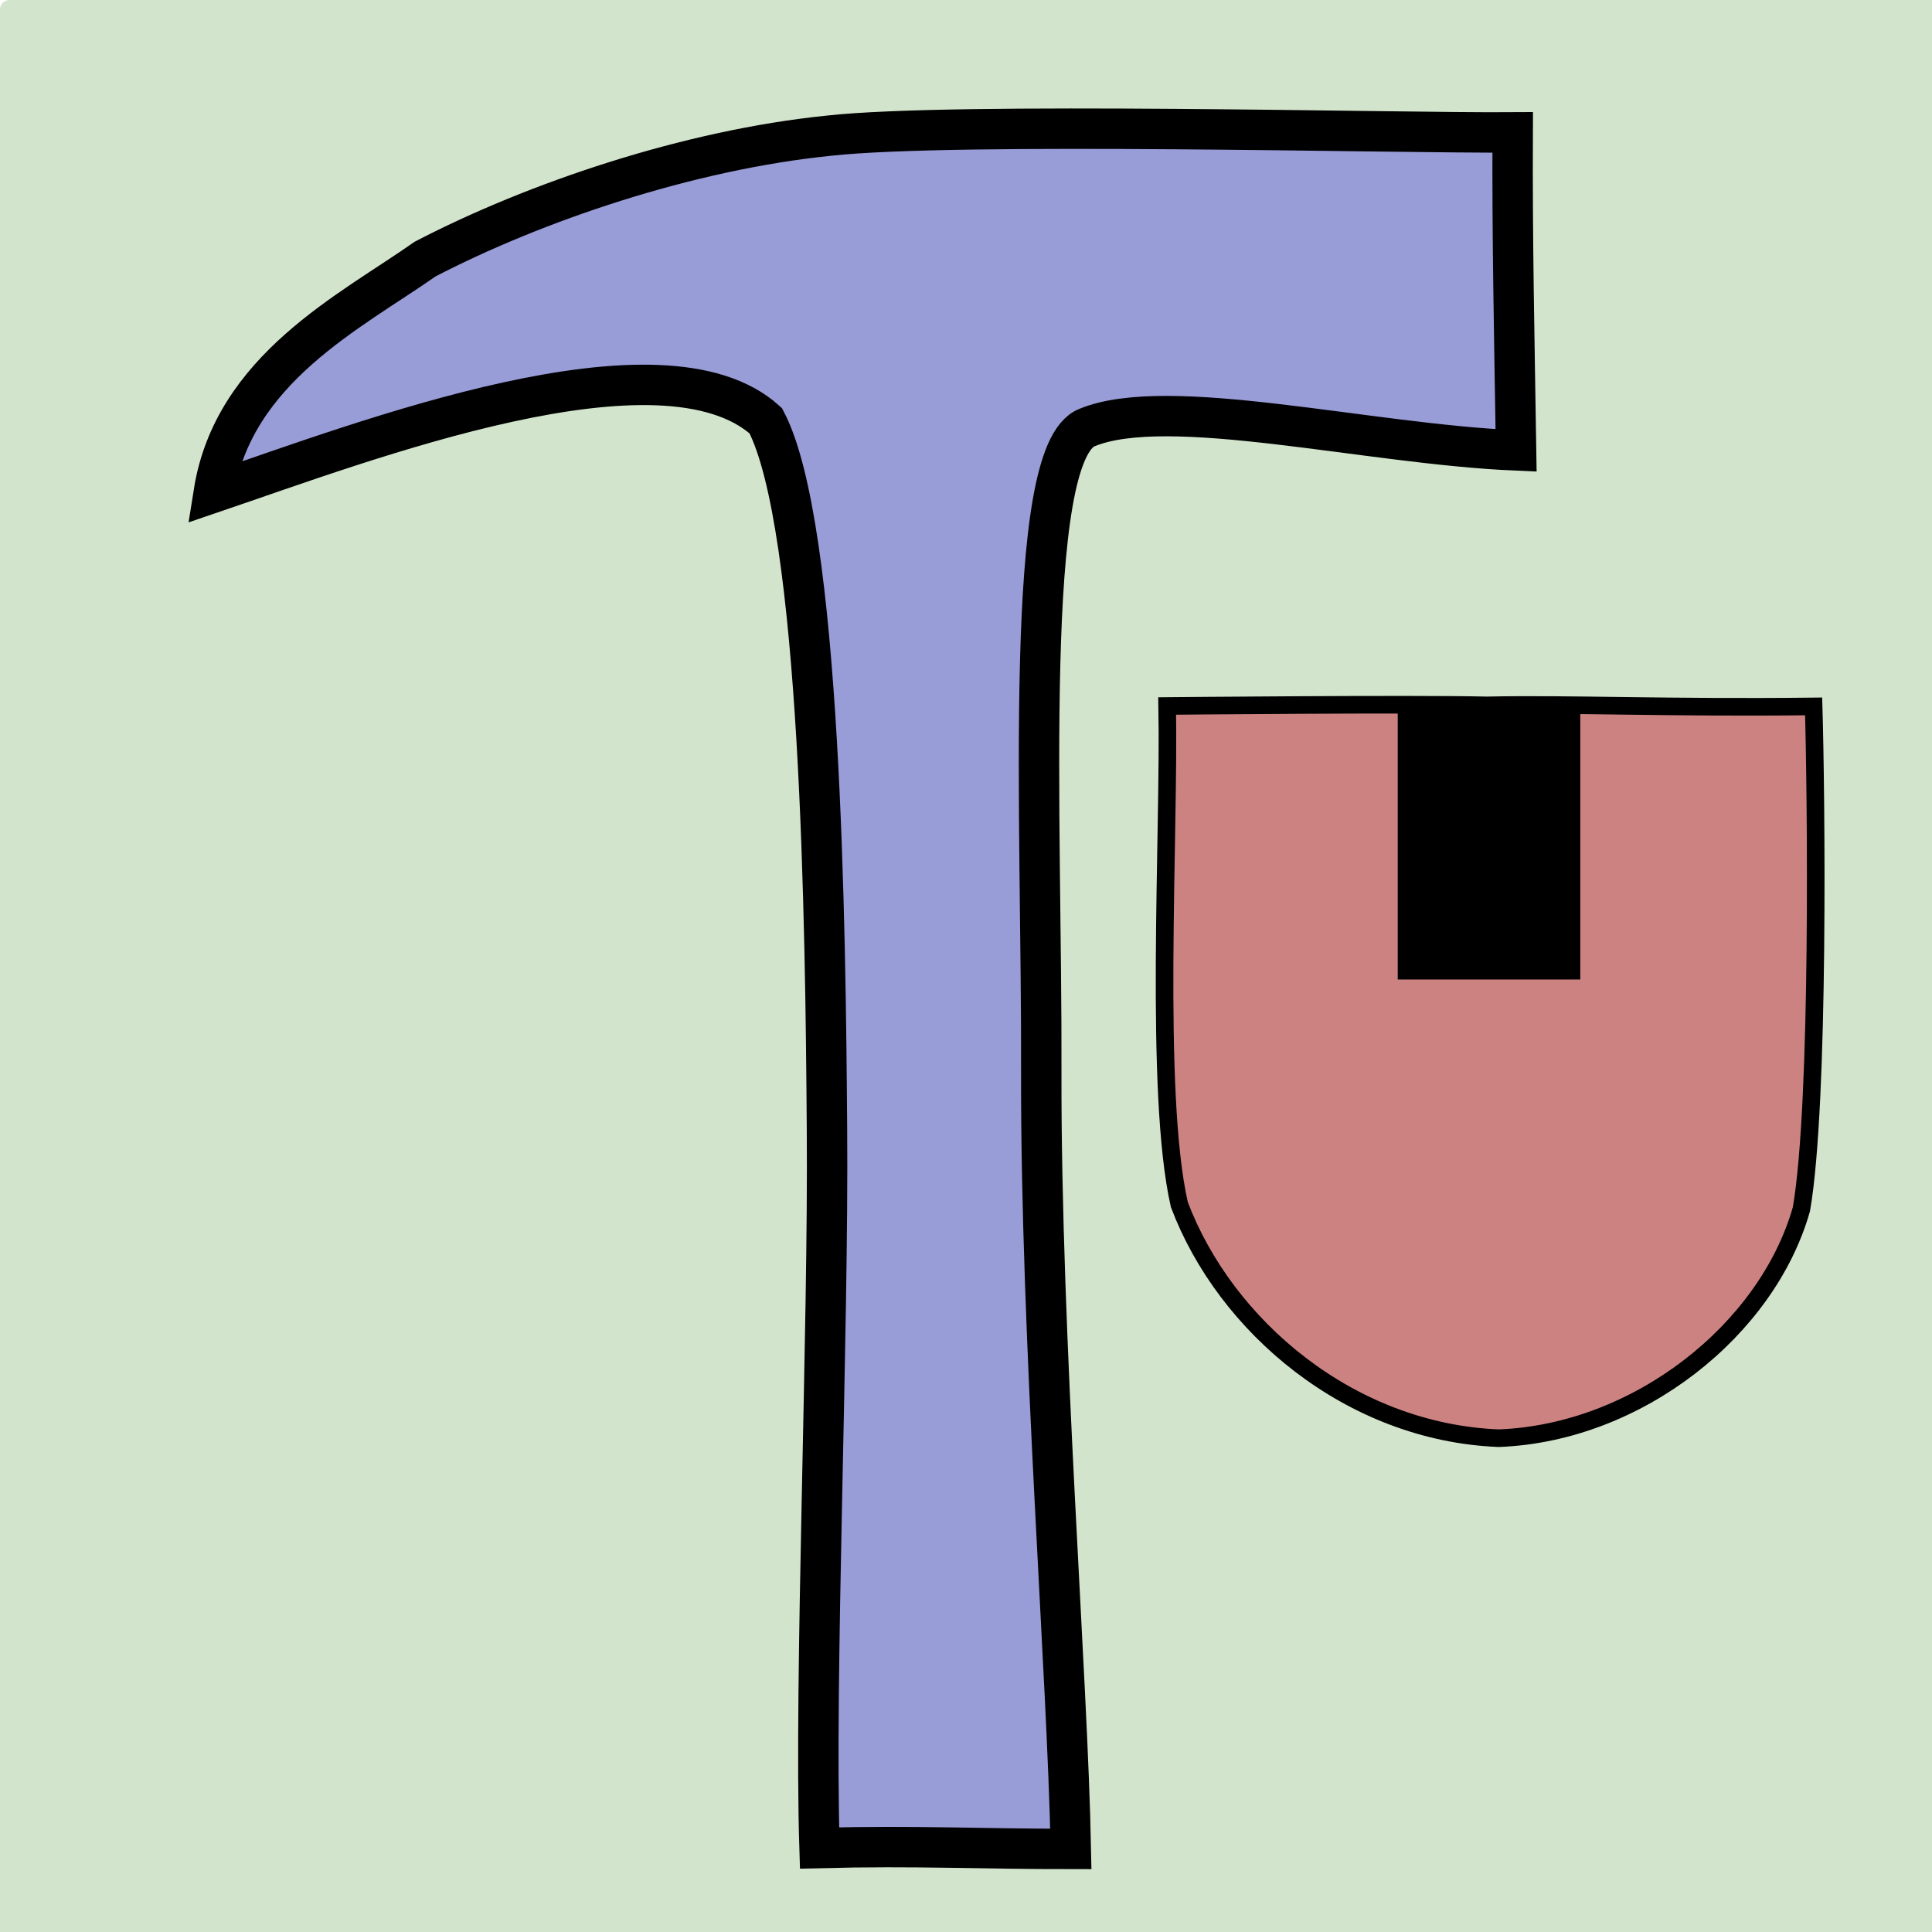
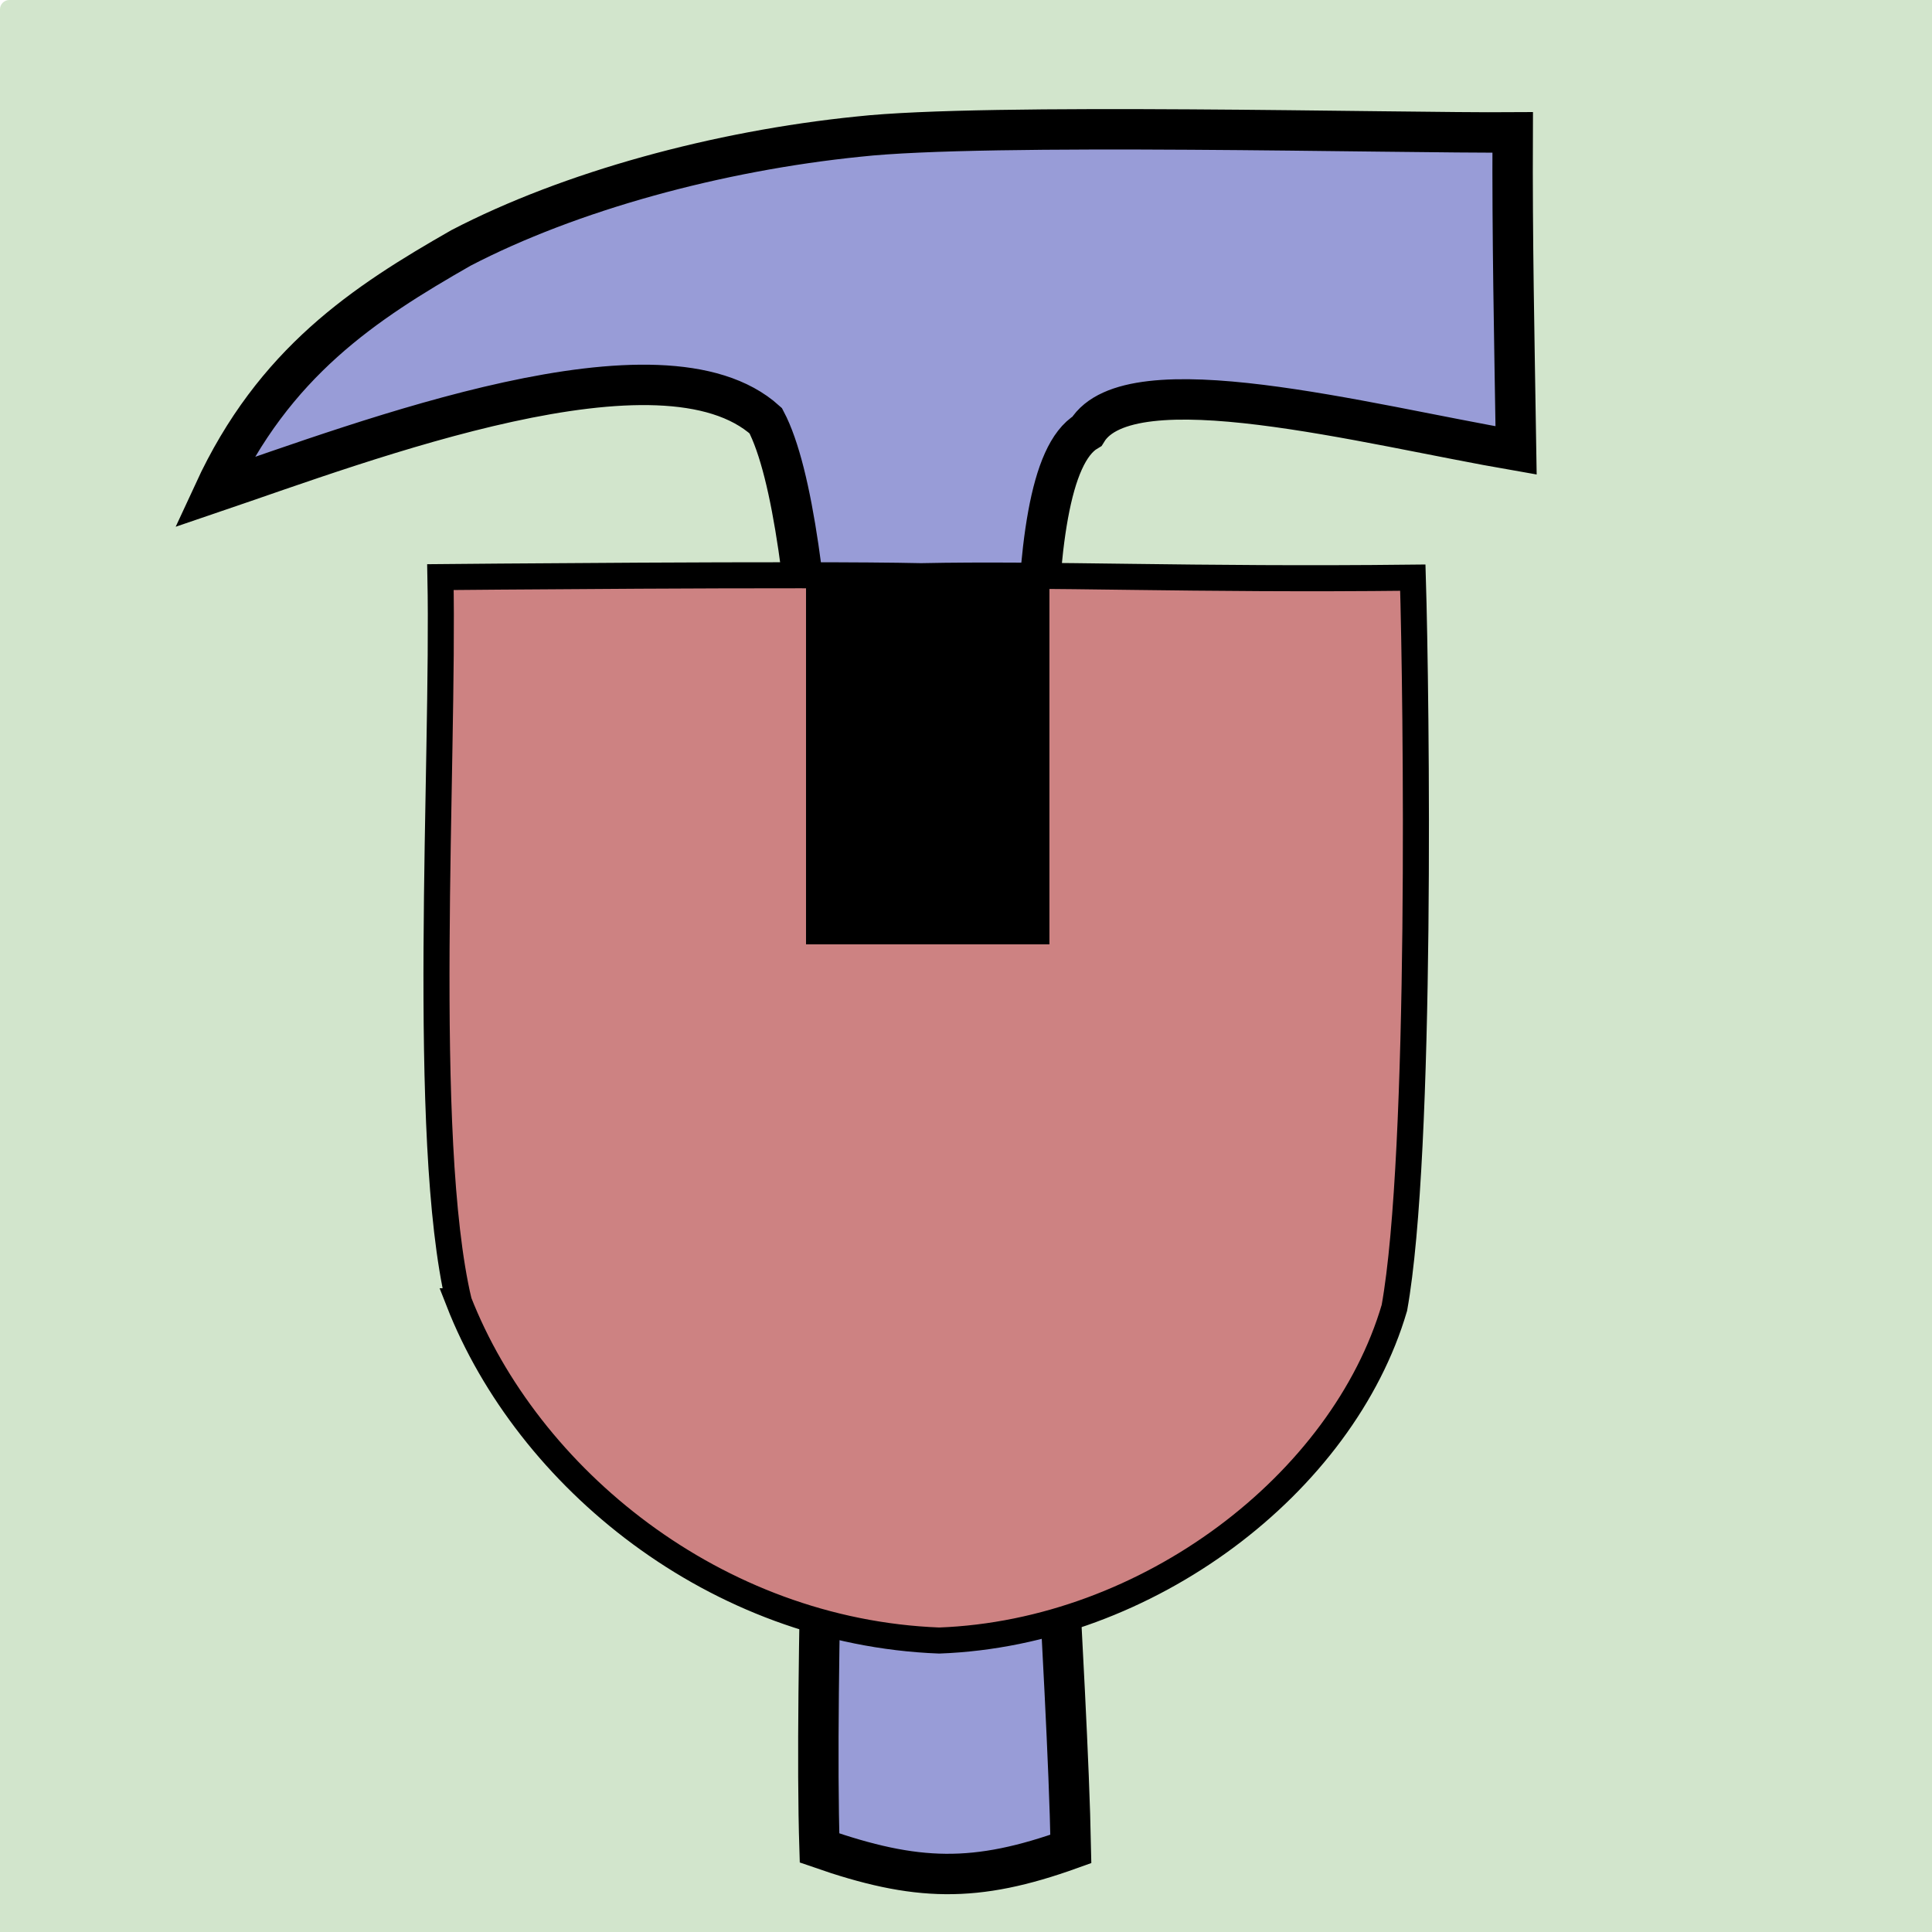
<svg xmlns="http://www.w3.org/2000/svg" width="120" height="120" viewBox="0 0 31.75 31.75" version="1.1" id="svg5">
  <defs id="defs2" />
  <g id="layer1">
    <rect style="font-variation-settings:normal;opacity:1;vector-effect:none;fill:#d2e5cc;fill-opacity:1;fill-rule:evenodd;stroke:none;stop-color:#000000;stop-opacity:1" id="rect26154" width="32" height="32" x="0" y="0" ry="0.153" />
-     <path style="fill:#989cd7;stroke:#000000;stroke-width:0.664px;stroke-linecap:butt;stroke-linejoin:miter;stroke-opacity:1" d="M 6.987,4.257 C 8.78,3.325 11.303,2.465 13.62,2.23 15.699,1.998 22.982,2.19 24.859,2.176 24.851,3.936 24.885,5.483 24.915,7.402 22.472,7.299 19.202,6.476 17.865,7.026 c -1.068,0.414 -0.739,6.423 -0.753,10.601 -0.01,4.383 0.431,9.897 0.486,12.758 -1.502,8.36e-4 -2.527,-0.056 -4.13,-0.016 -0.088,-2.764 0.15,-8.482 0.122,-11.841 C 13.567,15.273 13.493,8.634 12.584,6.914 10.881,5.376 6.024,7.239 3.513,8.093 3.835,6.064 5.753,5.123 6.987,4.257 Z" id="path584" />
-     <path style="fill:#cd8282;stroke:#000000;stroke-width:0.289px;stroke-linecap:butt;stroke-linejoin:miter;stroke-opacity:1" d="m 19.381,19.796 c 0.754,1.997 2.801,3.741 5.249,3.839 2.286,-0.087 4.412,-1.782 4.974,-3.764 0.304,-1.753 0.241,-6.918 0.201,-8.262 -2.402,0.028 -3.999,-0.046 -5.374,-0.017 -1.205,-0.029 -5.25,0.01 -5.25,0.01 0.041,2.108 -0.22,6.346 0.2,8.194 z" id="path13261" />
-     <rect style="font-variation-settings:normal;opacity:1;vector-effect:none;fill:#000000;fill-opacity:1;fill-rule:evenodd;stroke:none;stroke-width:0.094;stroke-linecap:butt;stroke-linejoin:miter;stroke-miterlimit:4;stroke-dasharray:none;stroke-dashoffset:0;stroke-opacity:1;stop-color:#000000;stop-opacity:1" id="rect17169" width="3" height="4.5" x="22.97" y="11.597" ry="0" />
+     <path style="fill:#989cd7;stroke:#000000;stroke-width:0.664px;stroke-linecap:butt;stroke-linejoin:miter;stroke-opacity:1" d="M 7.576,4.074 C 9.368,3.142 11.793,2.48 14.11,2.245 16.189,2.014 22.982,2.19 24.859,2.176 24.851,3.936 24.885,5.483 24.915,7.402 22.429,6.972 18.566,5.941 17.863,7.087 16.623,7.827 17.126,13.45 17.112,17.627 c -0.01,4.383 0.431,9.897 0.486,12.758 -1.57,0.565 -2.539,0.538 -4.13,-0.016 -0.088,-2.764 0.15,-8.482 0.122,-11.841 C 13.567,15.273 13.493,8.634 12.584,6.914 10.881,5.376 6.024,7.239 3.513,8.093 4.502,5.952 5.989,4.981 7.576,4.074 Z" id="path584" />
+     <path style="fill:#cd8282;stroke:#000000;stroke-width:0.428px;stroke-linecap:butt;stroke-linejoin:miter;stroke-opacity:1" d="m 7.538,21.385 c 1.134,2.9 4.214,5.433 7.896,5.575 3.438,-0.127 6.636,-2.589 7.481,-5.467 0.458,-2.546 0.362,-10.048 0.303,-12 -3.614,0.041 -6.015,-0.067 -8.083,-0.024 -1.813,-0.042 -7.897,0.015 -7.897,0.015 0.061,3.061 -0.331,9.217 0.301,11.901 z" id="path13261" />
+     <rect style="font-variation-settings:normal;opacity:1;vector-effect:none;fill:#000000;fill-opacity:1;fill-rule:evenodd;stroke:none;stroke-width:0.111;stroke-linecap:butt;stroke-linejoin:miter;stroke-miterlimit:4;stroke-dasharray:none;stroke-dashoffset:0;stroke-opacity:1;stop-color:#000000;stop-opacity:1" id="rect17169" width="4" height="6" x="13.246" y="9.519" ry="0" />
  </g>
</svg>
